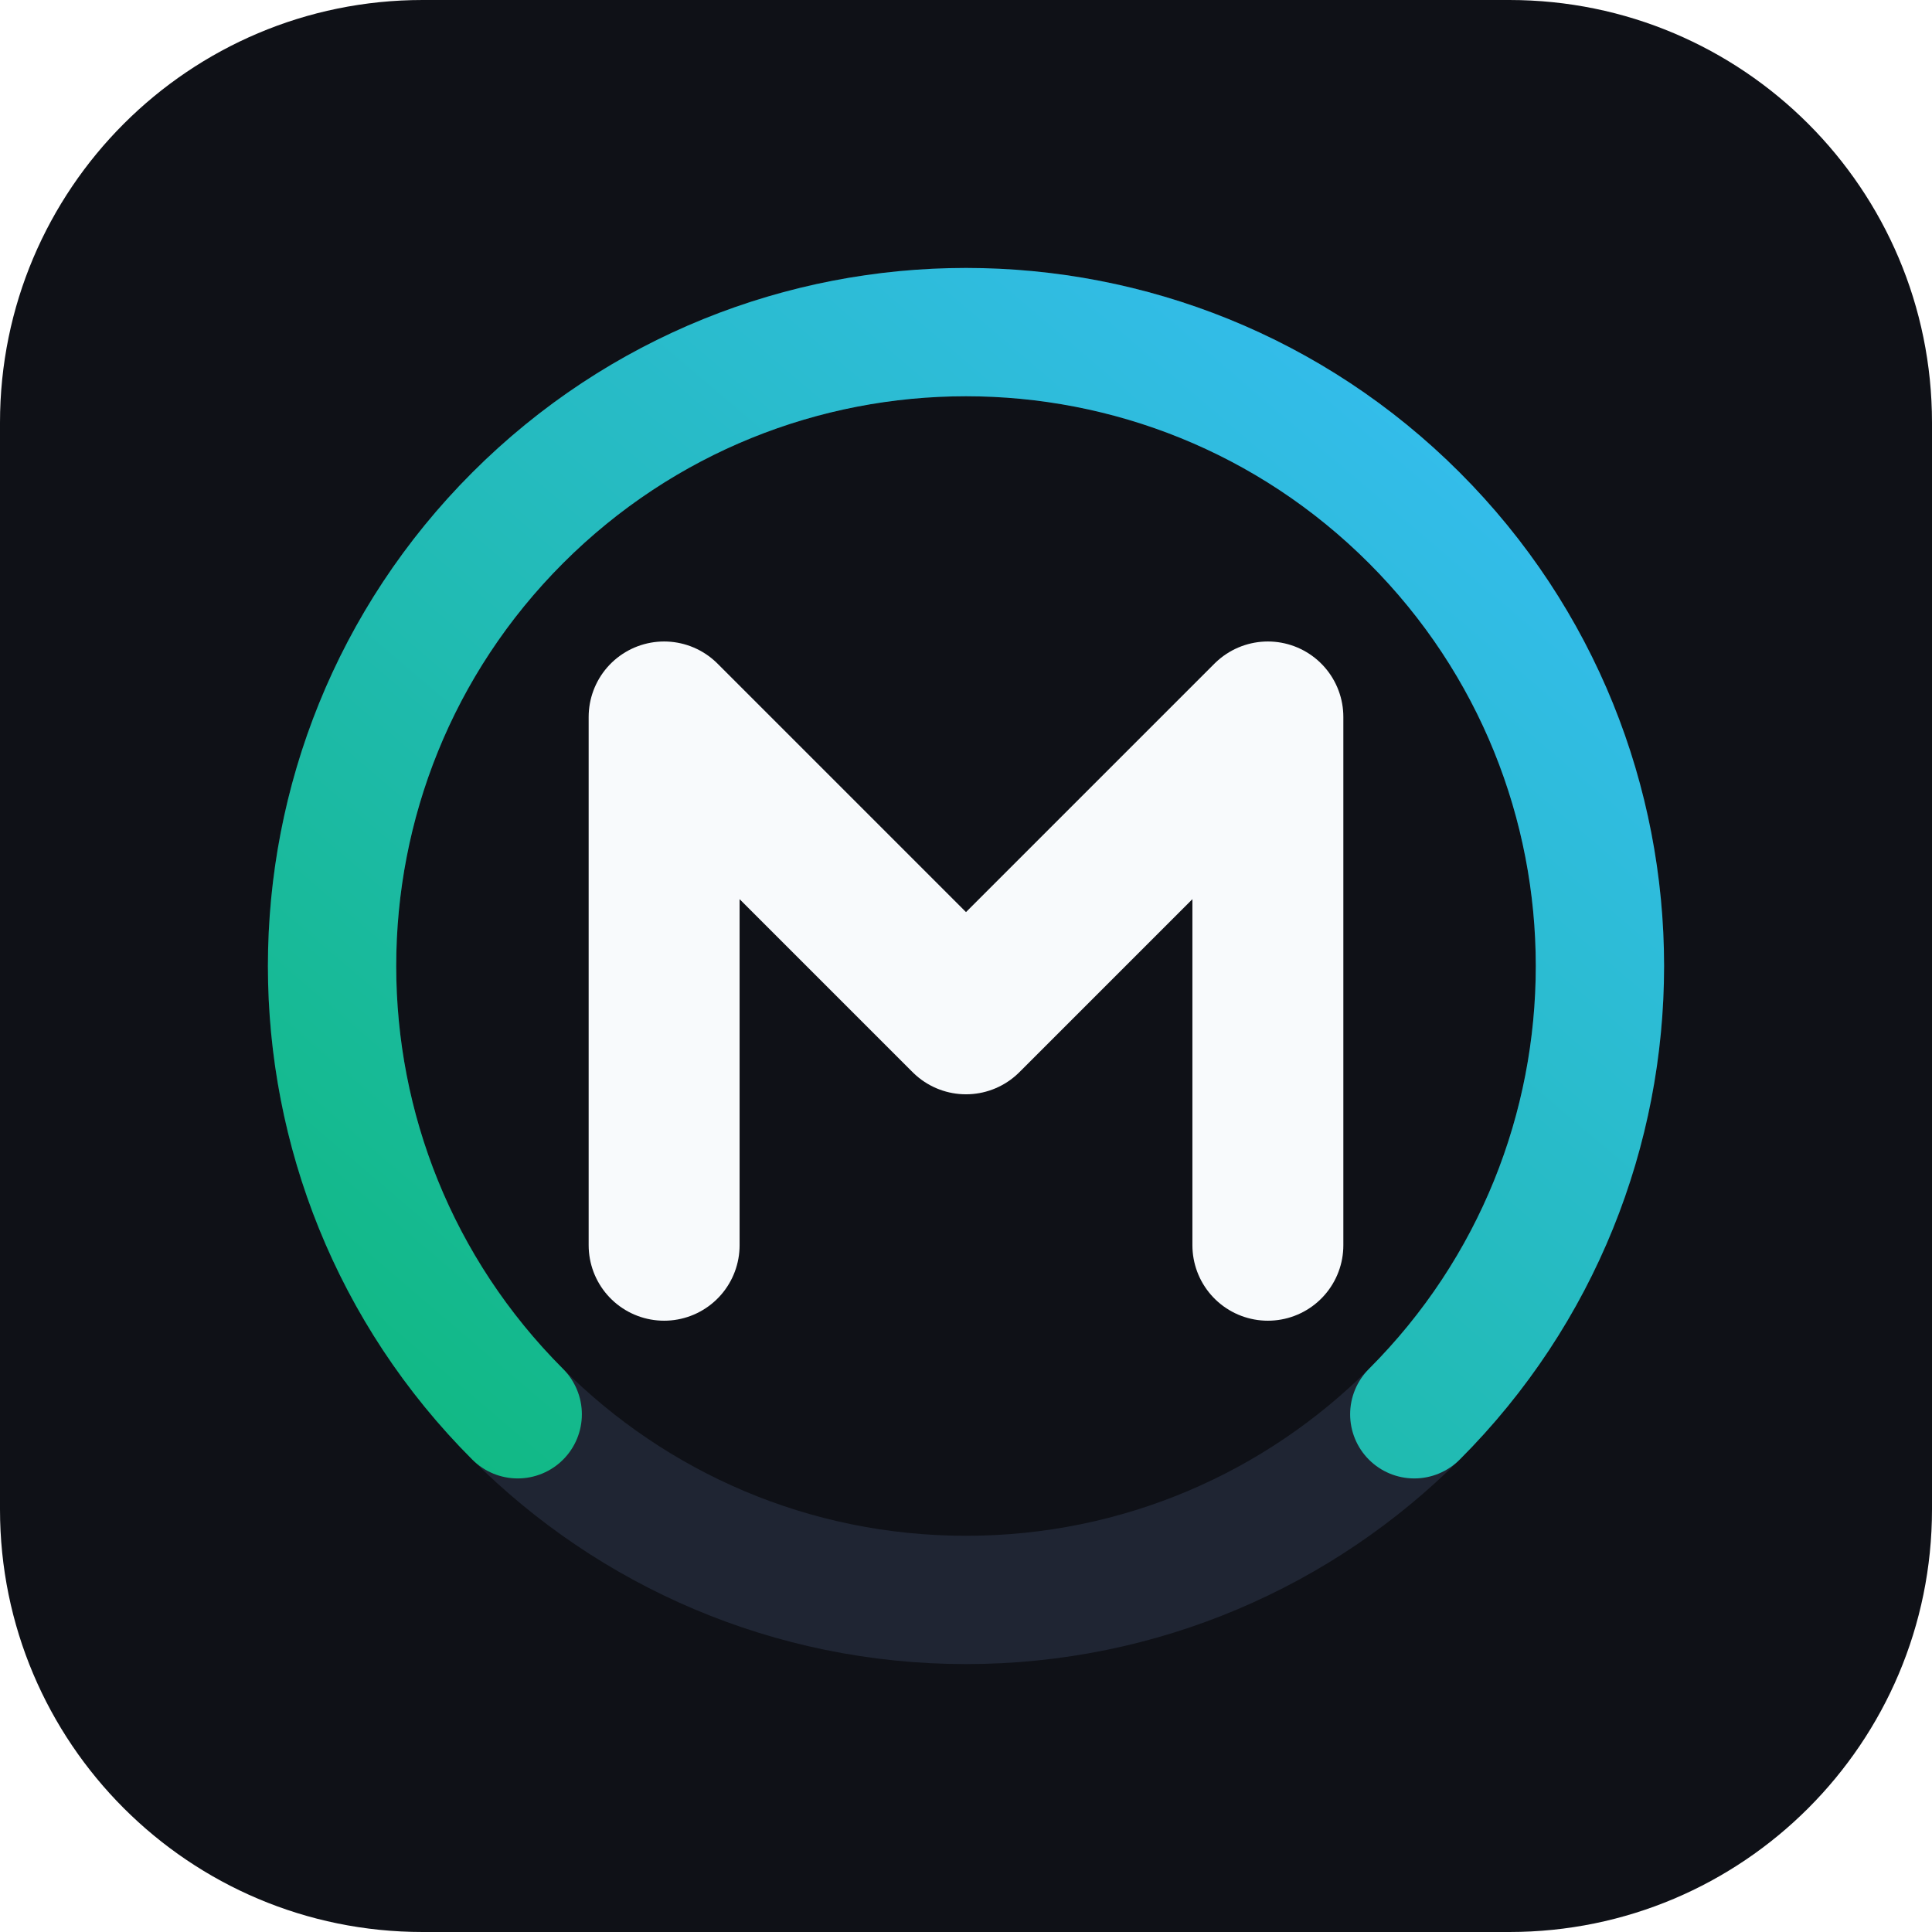
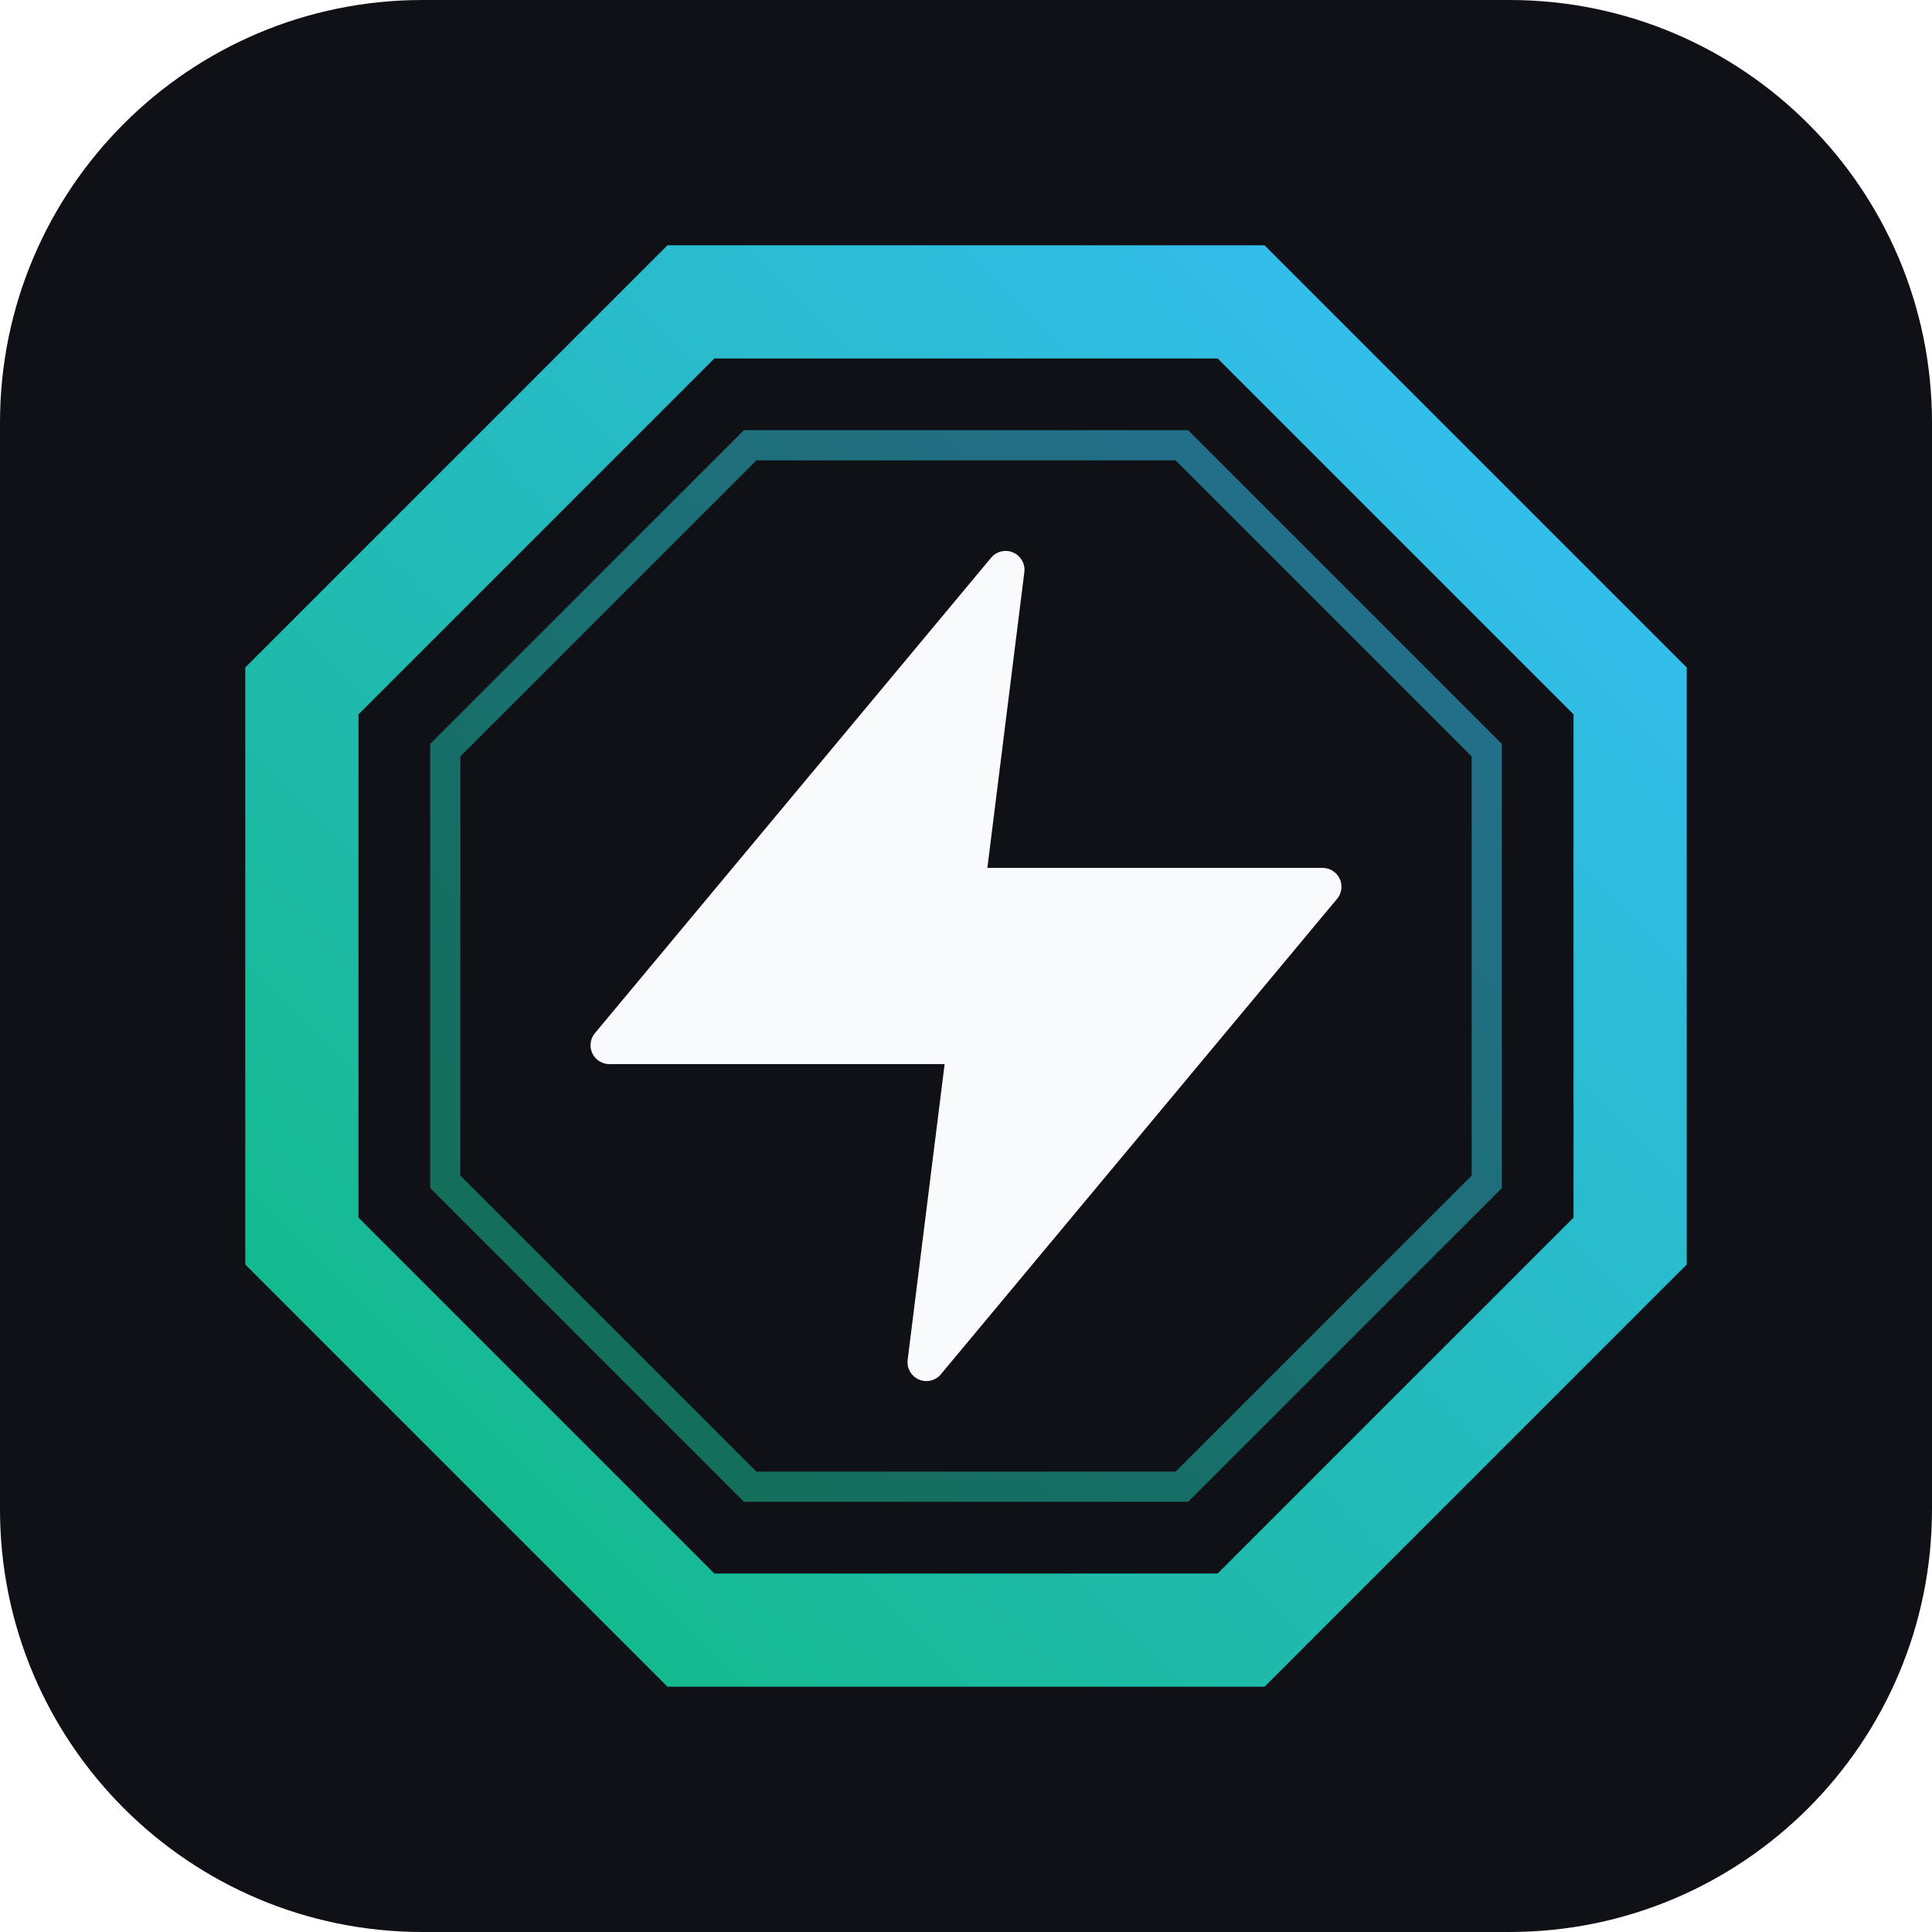
<svg xmlns="http://www.w3.org/2000/svg" viewBox="0 0 512 512">
  <defs>
    <linearGradient id="g" x1="0" y1="1" x2="1" y2="0">
      <stop offset="0" stop-color="#10b981" />
      <stop offset="1" stop-color="#38bdf8" />
    </linearGradient>
  </defs>
  <rect width="512" height="512" rx="112" fill="#0f1117" />
-   <circle cx="256" cy="256" r="168" fill="none" stroke="#1f2533" stroke-width="34" />
-   <path d="M137.2 374.8 A168 168 0 1 1 374.8 374.8" fill="none" stroke="url(#g)" stroke-width="34" stroke-linecap="round" />
-   <path d="M176 330 V190 L256 270 L336 190 V330" fill="none" stroke="#f8fafc" stroke-width="40" stroke-linecap="round" stroke-linejoin="round" />
+   <path d="M183.1 80.0 L328.9 80.0 L432.0 183.1 L432.0 328.9 L328.9 432.0 L183.1 432.0 L80.0 328.9 L80.0 183.1 Z" fill="none" stroke="url(#g)" stroke-width="30" stroke-linejoin="miter" />
+   <path d="M198.8 118.0 L313.2 118.0 L394.0 198.8 L394.0 313.2 L313.2 394.0 L198.8 394.0 L118.0 313.2 L118.0 198.8 Z" fill="none" stroke="url(#g)" stroke-width="8" opacity=".55" />
+   <path d="M266.5 151.0 L161.5 277.0 L256.0 277.0 L245.5 361.0 L350.5 235.0 L256.0 235.0 Z" fill="#f8fafc" stroke="#f8fafc" stroke-width="10" stroke-linejoin="round" />
</svg>
